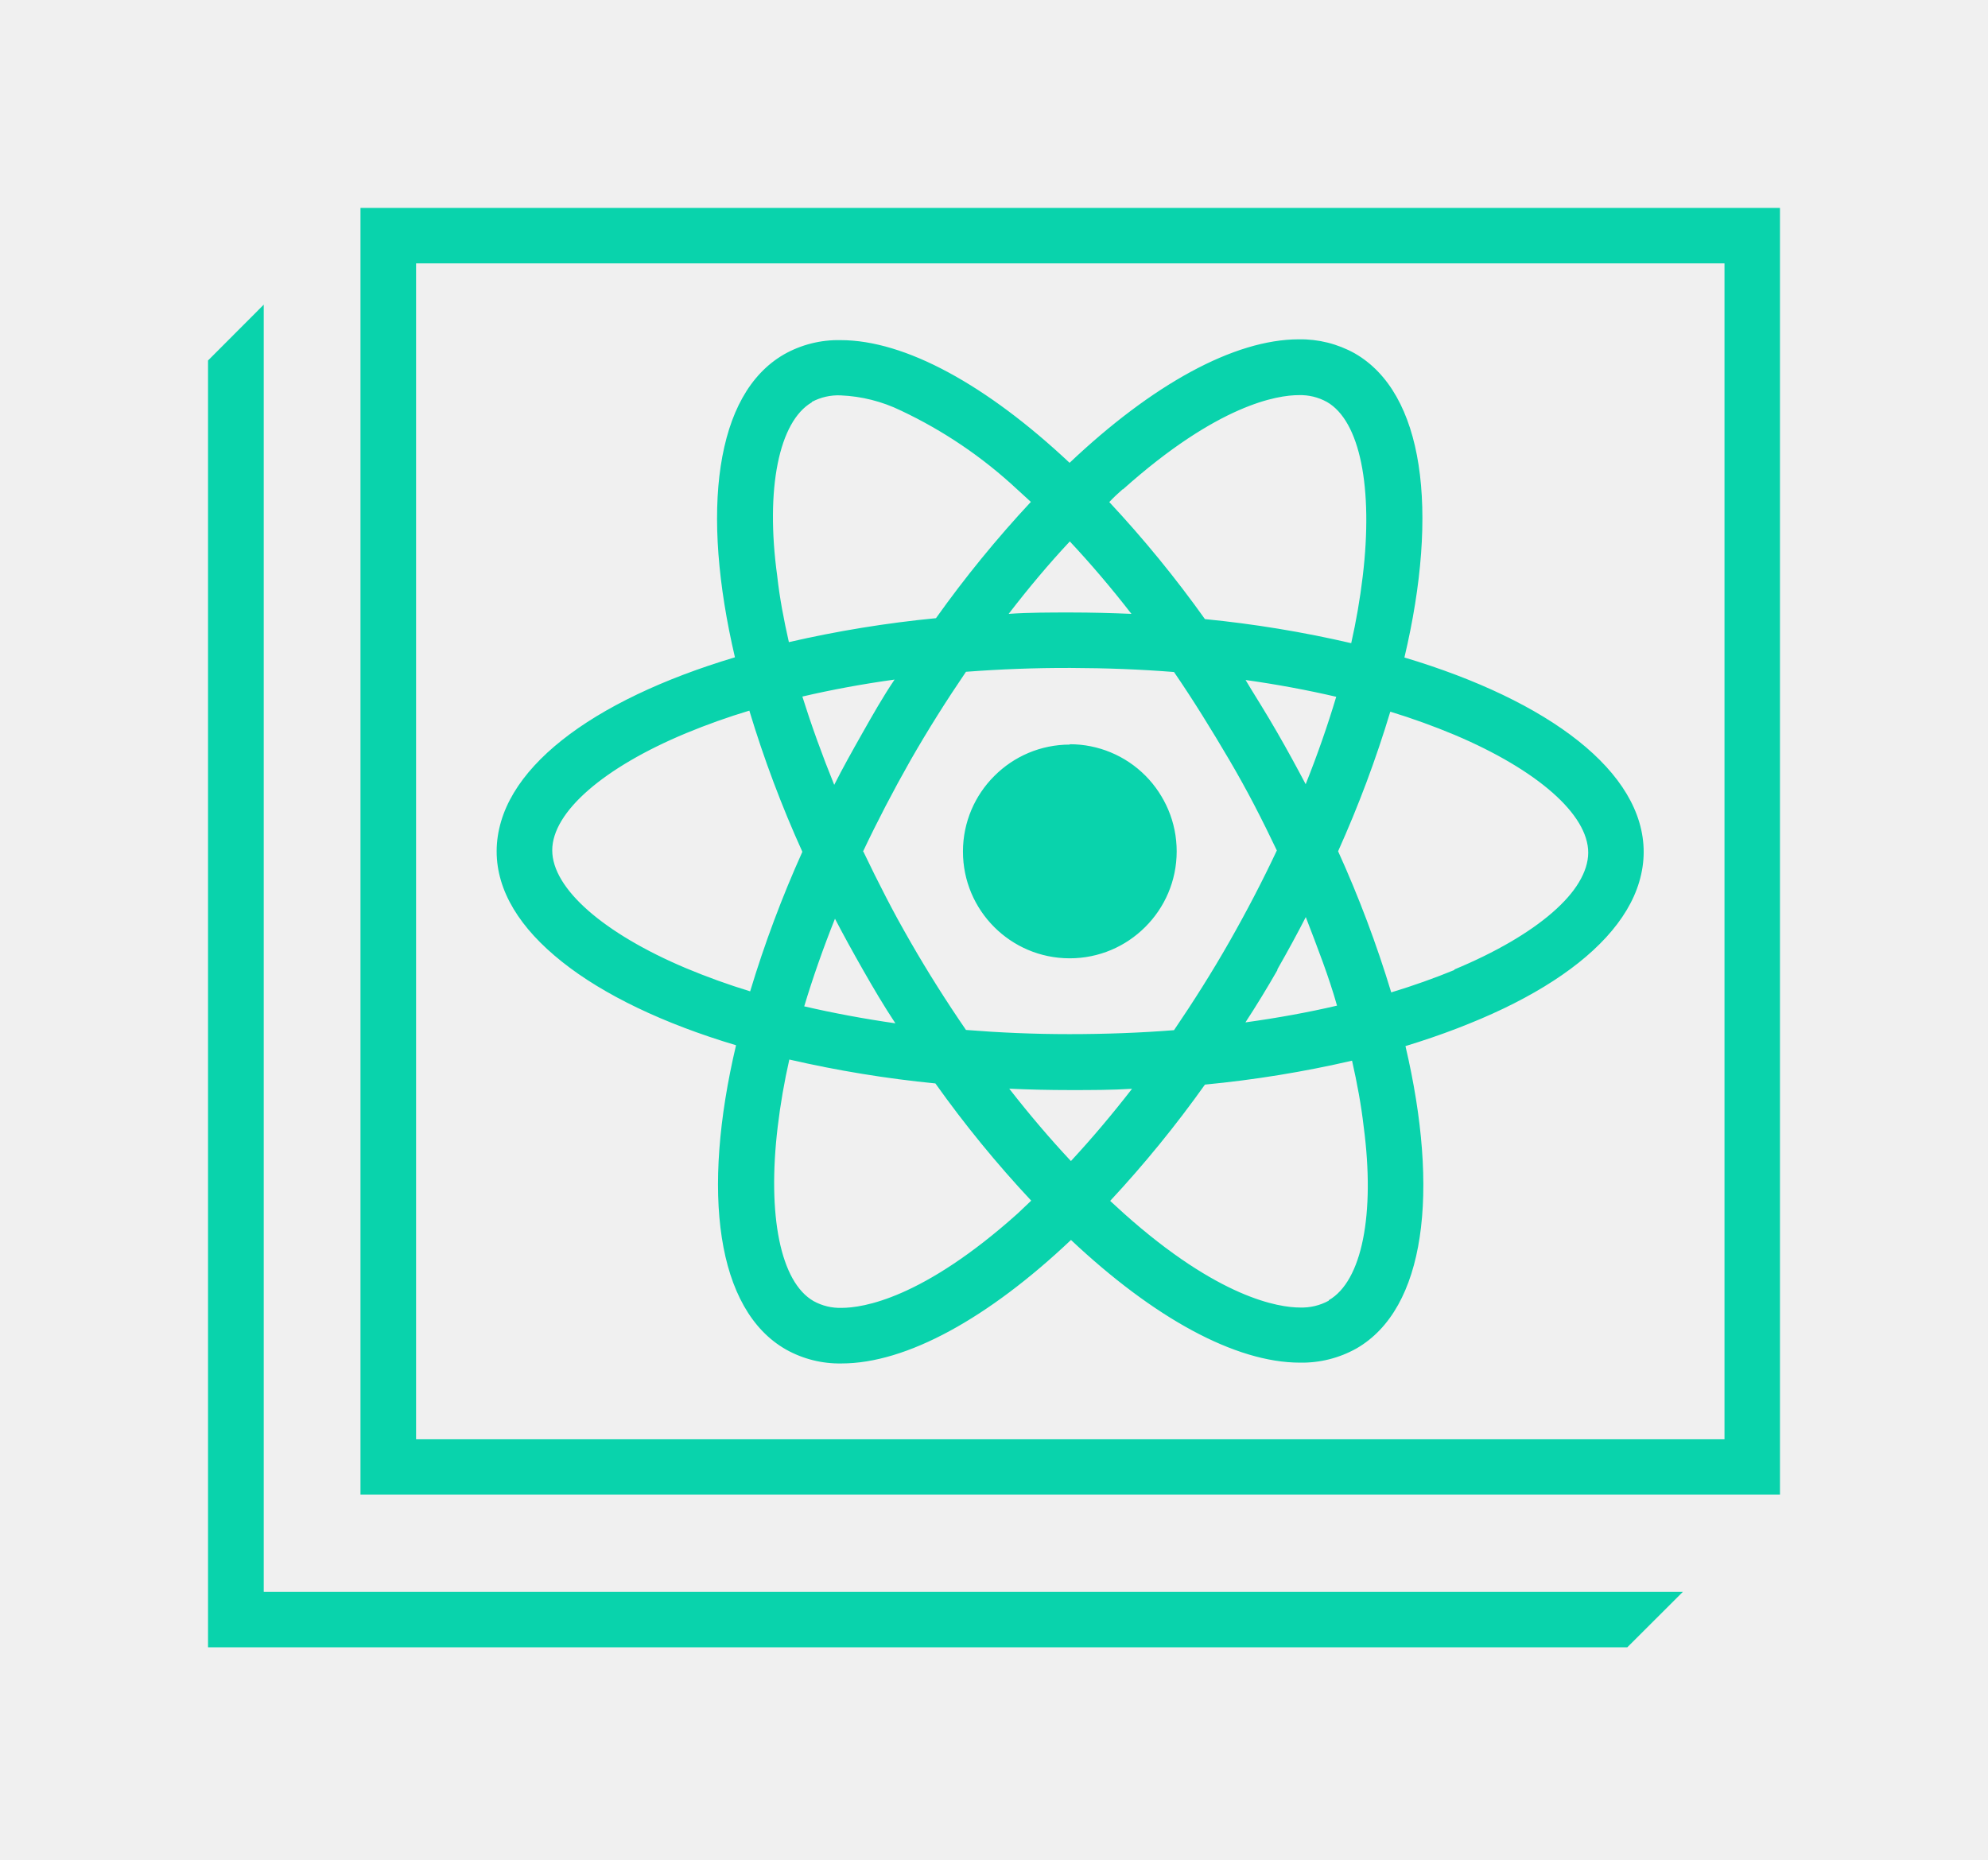
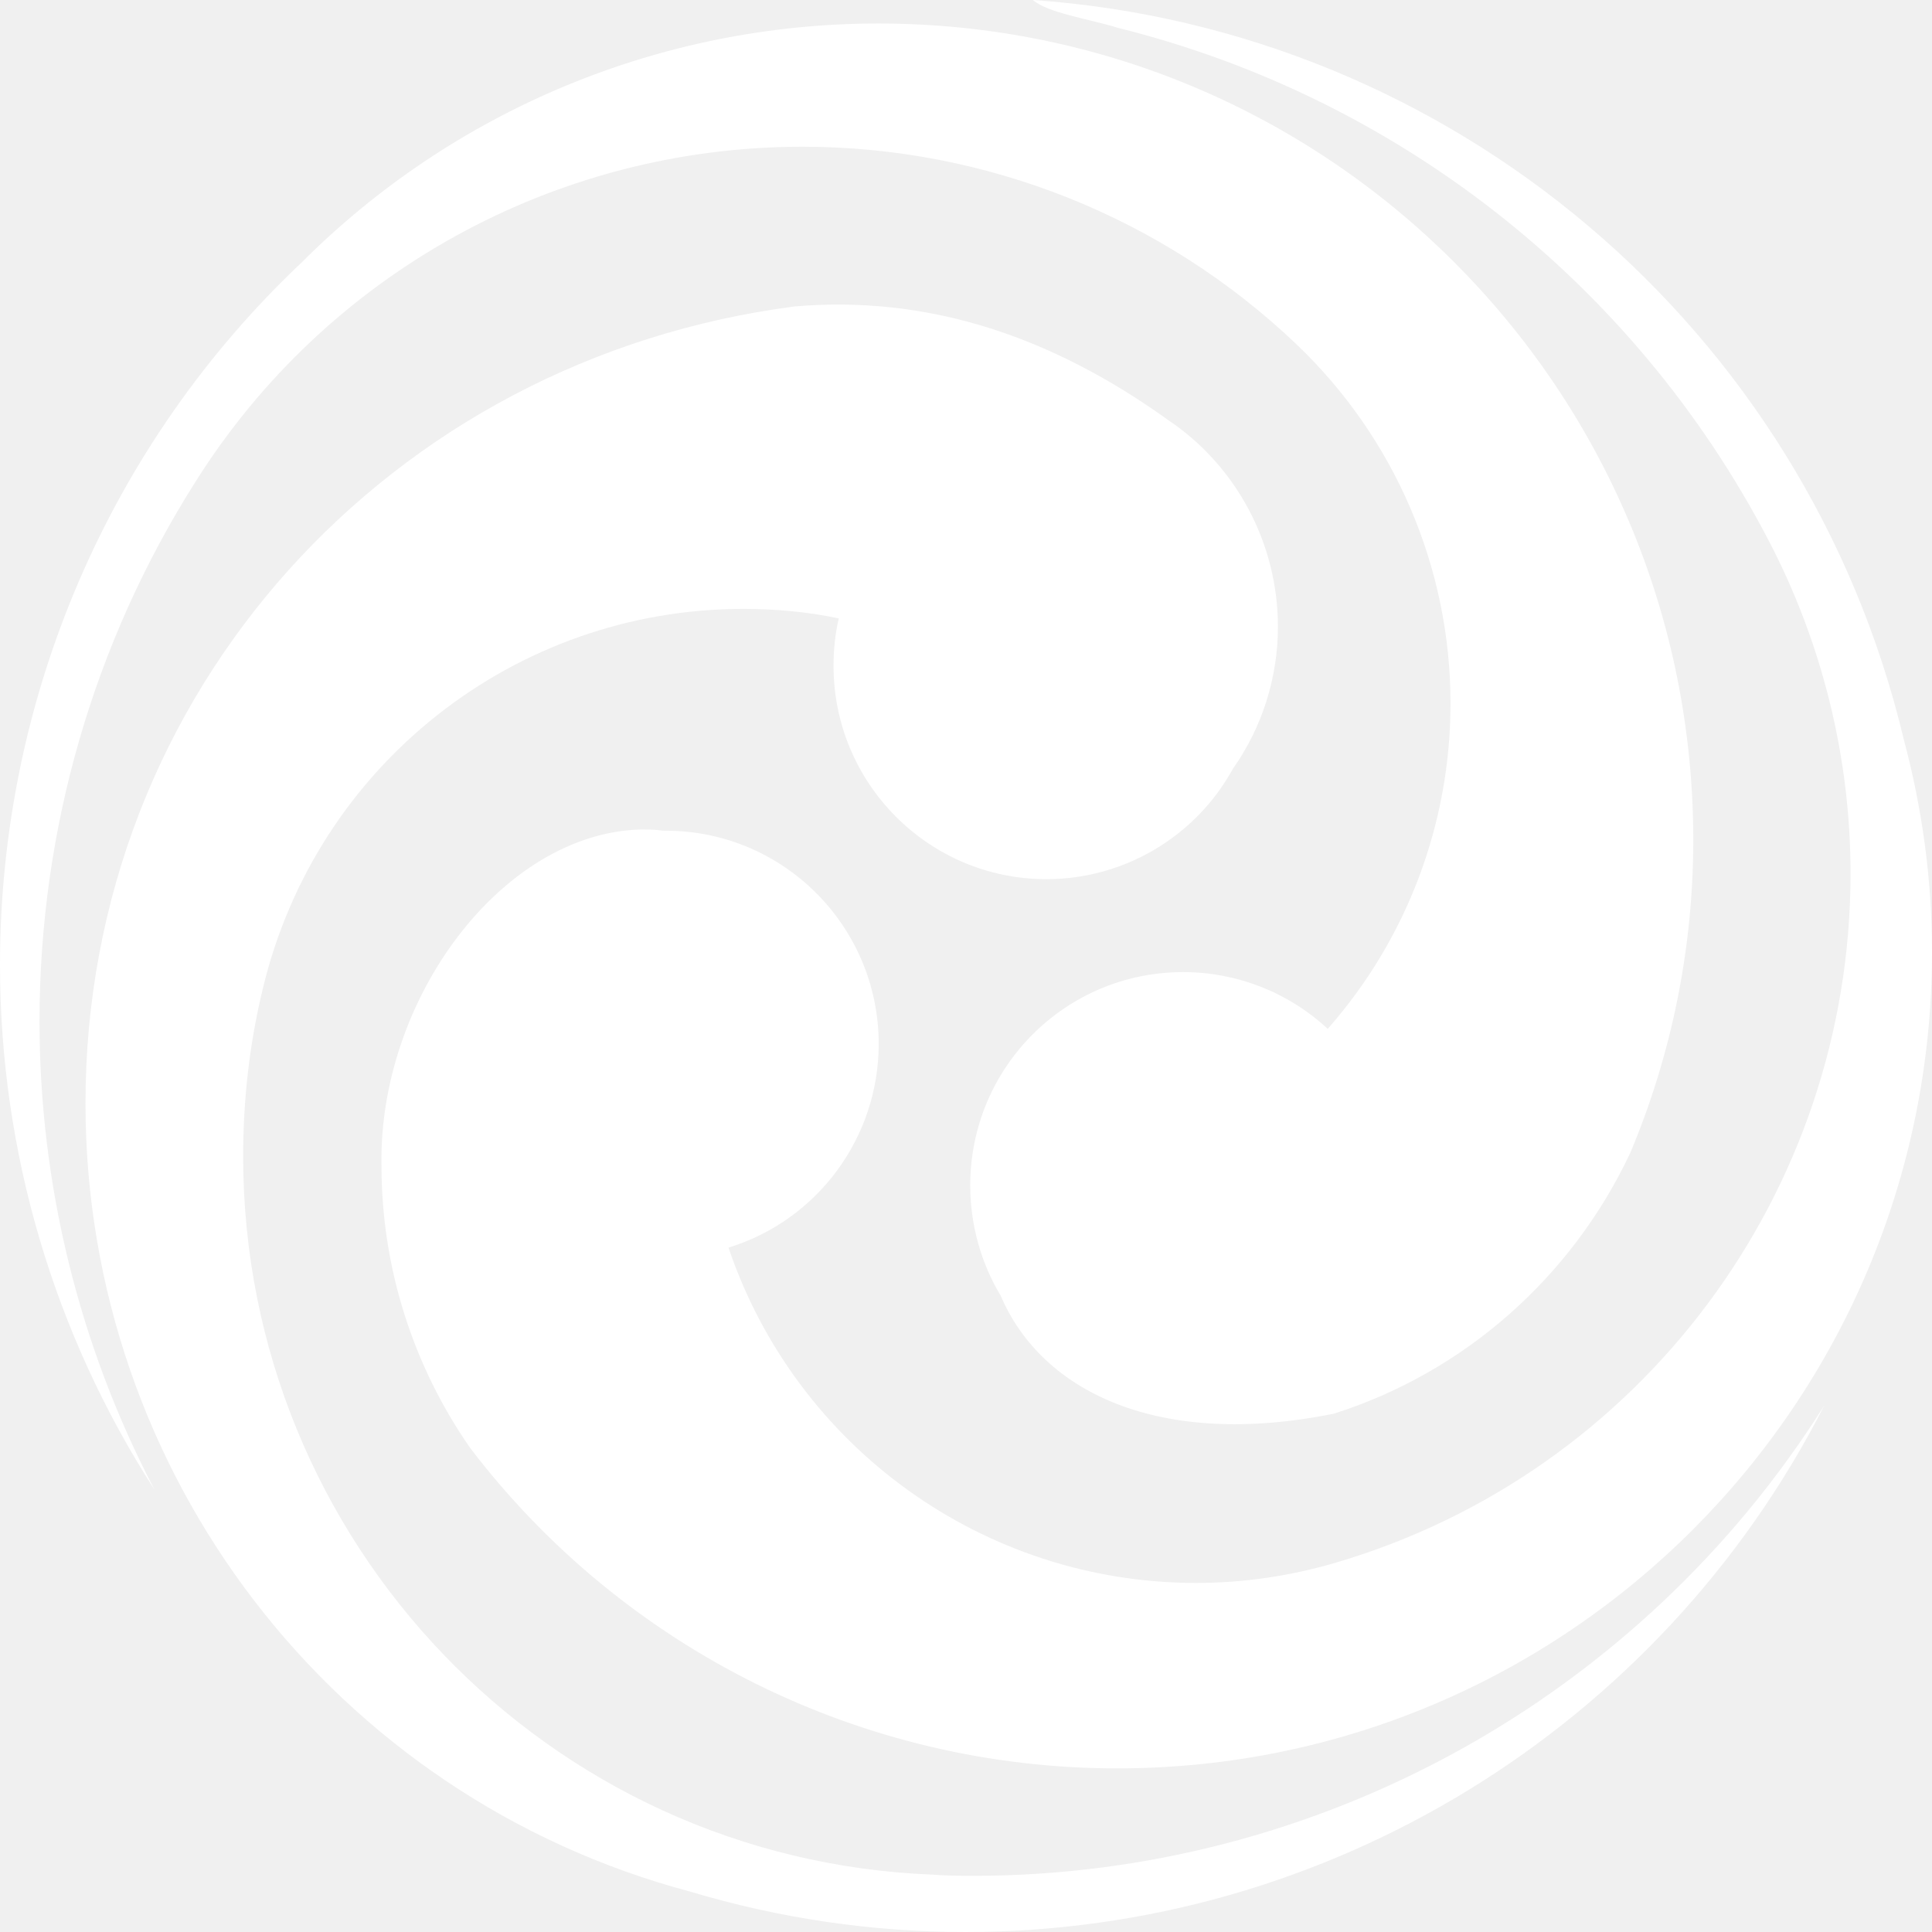
- <svg xmlns="http://www.w3.org/2000/svg" viewBox="0 0 170.96 159.93">
-   <defs>
-     <style>.cls-1{fill:#09d3ac;}</style>
-   </defs>
-   <path class="cls-1" d="M141.35,73.27c0-6.89-8.11-13-20.58-16.73,3-12.67,1.69-22.75-4.28-26.16a9.55,9.55,0,0,0-4.79-1.2c-5.57,0-12.61,3.89-19.72,10.62-7.11-6.68-14.13-10.55-19.69-10.55a9.46,9.46,0,0,0-4.86,1.22c-5.94,3.42-7.17,13.44-4.21,26.05-12.41,3.71-20.48,9.77-20.5,16.63s8.12,13,20.59,16.72c-3,12.68-1.7,22.75,4.28,26.16a9.41,9.41,0,0,0,4.78,1.2c5.58,0,12.62-3.89,19.73-10.62,7.1,6.68,14.12,10.55,19.69,10.55a9.59,9.59,0,0,0,4.86-1.22c5.94-3.42,7.16-13.44,4.21-26C133.27,86.18,141.34,80.12,141.35,73.27ZM96.56,42.06c8.19-7.33,13.31-8.12,15.13-8.12h0a4.71,4.71,0,0,1,2.42.58c2.86,1.63,4,7.38,3.09,15a56.73,56.73,0,0,1-1,5.79,97.7,97.7,0,0,0-12.58-2.07,98.47,98.47,0,0,0-8.24-10.08C95.75,42.79,96.15,42.42,96.56,42.06ZM71.77,78.94c.78,1.5,1.61,3,2.47,4.51S76,86.49,77,88c-2.71-.39-5.34-.88-7.84-1.46C69.86,84,70.75,81.5,71.77,78.94ZM69,59.9c2.53-.59,5.18-1.08,7.93-1.46-1,1.48-1.86,3-2.76,4.59s-1.69,3-2.46,4.52Q70.18,63.65,69,59.9Zm5.21,13.34q1.86-3.93,4.09-7.86c1.5-2.62,3.11-5.17,4.77-7.61,2.91-.22,5.91-.34,9-.33s6,.12,8.89.35c1.66,2.42,3.25,5,4.75,7.55s2.88,5.22,4.12,7.83c-1.23,2.62-2.6,5.25-4.08,7.85s-3.11,5.18-4.77,7.62c-2.91.23-5.91.34-9,.34s-6-.13-8.89-.36c-1.66-2.42-3.26-4.94-4.76-7.55S75.5,75.85,74.25,73.24Zm32.86-14.77c2.72.38,5.35.87,7.84,1.45-.74,2.47-1.62,5-2.64,7.55-.79-1.5-1.61-3-2.48-4.51S108,59.93,107.11,58.47Zm2.76,24.92q1.29-2.27,2.46-4.53c1,2.6,2,5.16,2.7,7.66-2.52.59-5.17,1.07-7.92,1.45Q108.52,85.75,109.87,83.39ZM92,46.56c1.8,1.92,3.57,4,5.3,6.23-1.71-.07-3.46-.12-5.23-.12s-3.58,0-5.33.12C88.45,50.57,90.2,48.48,92,46.56Zm-22.18-12A4.82,4.82,0,0,1,72.29,34a13.11,13.11,0,0,1,5.19,1.31,39.07,39.07,0,0,1,10,6.78l1.17,1.07a98.49,98.49,0,0,0-8.16,10,98.88,98.88,0,0,0-12.65,2.06c-.44-1.94-.8-3.84-1-5.67C65.8,42,67,36.24,69.81,34.6ZM64.53,85.26a58.75,58.75,0,0,1-5.54-2c-7.1-3-11.5-6.85-11.5-10.14S51.91,66,59,63.05a57.63,57.63,0,0,1,5.44-1.94A97.93,97.93,0,0,0,69,73.25,98.72,98.72,0,0,0,64.53,85.26Zm23,19.1c-8.19,7.33-13.31,8.11-15.14,8.11a4.69,4.69,0,0,1-2.42-.58c-2.86-1.63-4-7.38-3.09-15a56.07,56.07,0,0,1,1-5.78,99.51,99.51,0,0,0,12.58,2.06,97.17,97.17,0,0,0,8.24,10.08Zm4.57-4.51c-1.8-1.92-3.57-4-5.31-6.23,1.72.08,3.47.12,5.24.12s3.58,0,5.33-.11C95.63,95.85,93.87,97.93,92.09,99.85Zm22.18,12a4.82,4.82,0,0,1-2.48.59c-1.82,0-7-.8-15.16-8.1l-1.17-1.07a98.44,98.44,0,0,0,8.15-10,97,97,0,0,0,12.66-2.06c.44,1.94.79,3.84,1,5.67C118.27,104.42,117.12,110.18,114.27,111.81Zm10.8-28.44c-1.71.7-3.52,1.35-5.44,1.93a98.54,98.54,0,0,0-4.57-12.14,98.1,98.1,0,0,0,4.49-12,58.75,58.75,0,0,1,5.54,2c7.09,3,11.5,6.85,11.49,10.14S132.17,80.42,125.07,83.37ZM92,82.39a9.18,9.18,0,1,0-9.17-9.19A9.17,9.17,0,0,0,92,82.39ZM31,17.88V128.53H153.07V17.88ZM148.3,123.77H35.78V22.65H148.3Zm-85-33.9c-3,12.68-1.7,22.75,4.28,26.16a9.41,9.41,0,0,0,4.78,1.2c5.58,0,12.62-3.89,19.73-10.62,7.1,6.68,14.12,10.55,19.69,10.55a9.59,9.59,0,0,0,4.86-1.22c5.94-3.42,7.16-13.44,4.21-26,12.41-3.72,20.48-9.78,20.49-16.63s-8.11-13-20.58-16.73c3-12.67,1.69-22.75-4.28-26.16a9.55,9.55,0,0,0-4.79-1.2c-5.57,0-12.61,3.89-19.72,10.62-7.11-6.68-14.13-10.55-19.69-10.55a9.46,9.46,0,0,0-4.86,1.22c-5.94,3.42-7.17,13.44-4.21,26.05-12.41,3.71-20.48,9.77-20.5,16.63S50.84,86.13,63.31,89.87Zm24.21,14.49c-8.19,7.33-13.31,8.11-15.14,8.11a4.69,4.69,0,0,1-2.42-.58c-2.86-1.63-4-7.38-3.09-15a56.07,56.07,0,0,1,1-5.78,99.51,99.51,0,0,0,12.58,2.06,97.17,97.17,0,0,0,8.24,10.08Zm24.79-36.89c-.79-1.5-1.61-3-2.48-4.51s-1.8-3-2.72-4.49c2.72.38,5.35.87,7.84,1.45C114.21,62.39,113.33,64.92,112.31,67.47Zm2.72,19c-2.52.59-5.17,1.07-7.92,1.45q1.41-2.22,2.76-4.58t2.46-4.53C113.37,81.46,114.28,84,115,86.52Zm-5.21-13.35c-1.23,2.62-2.6,5.25-4.08,7.85s-3.11,5.18-4.77,7.62c-2.91.23-5.91.34-9,.34s-6-.13-8.89-.36c-1.66-2.42-3.26-4.94-4.76-7.55s-2.87-5.22-4.12-7.83q1.86-3.93,4.09-7.86c1.5-2.62,3.11-5.17,4.77-7.61,2.91-.22,5.91-.34,9-.33s6,.12,8.89.35c1.66,2.42,3.25,5,4.75,7.55S108.58,70.56,109.82,73.17ZM77,88c-2.71-.39-5.34-.88-7.84-1.46.74-2.46,1.63-5,2.65-7.55.78,1.5,1.61,3,2.47,4.51S76,86.49,77,88ZM74.21,63c-.87,1.5-1.69,3-2.46,4.52Q70.18,63.65,69,59.9c2.53-.59,5.18-1.08,7.93-1.46C76,59.92,75.11,61.45,74.21,63ZM92.09,99.85c-1.8-1.92-3.57-4-5.31-6.23,1.72.08,3.47.12,5.24.12s3.58,0,5.33-.11C95.63,95.85,93.87,97.93,92.09,99.85Zm22.18,12a4.82,4.82,0,0,1-2.48.59c-1.82,0-7-.8-15.16-8.1l-1.17-1.07a98.44,98.44,0,0,0,8.15-10,97,97,0,0,0,12.66-2.06c.44,1.94.79,3.84,1,5.67C118.27,104.42,117.12,110.18,114.27,111.81Zm5.28-50.66a58.75,58.75,0,0,1,5.54,2c7.09,3,11.5,6.85,11.49,10.14s-4.41,7.16-11.51,10.11c-1.71.7-3.52,1.35-5.44,1.93a98.54,98.54,0,0,0-4.57-12.14A98.1,98.1,0,0,0,119.55,61.15Zm-23-19.09c8.19-7.33,13.31-8.12,15.13-8.12h0a4.71,4.71,0,0,1,2.42.58c2.86,1.63,4,7.38,3.09,15a56.73,56.73,0,0,1-1,5.79,97.7,97.7,0,0,0-12.58-2.07,98.47,98.47,0,0,0-8.24-10.08C95.75,42.79,96.15,42.42,96.56,42.06ZM92,46.56c1.8,1.92,3.57,4,5.3,6.23-1.71-.07-3.46-.12-5.23-.12s-3.58,0-5.33.12C88.45,50.57,90.2,48.48,92,46.56Zm-22.18-12A4.82,4.82,0,0,1,72.29,34a13.11,13.11,0,0,1,5.19,1.31,39.07,39.07,0,0,1,10,6.78l1.17,1.07a98.49,98.49,0,0,0-8.16,10,98.88,98.88,0,0,0-12.65,2.06c-.44-1.94-.8-3.84-1-5.67C65.8,42,67,36.24,69.81,34.6ZM59,63.05a57.63,57.63,0,0,1,5.44-1.94A97.93,97.93,0,0,0,69,73.25a98.72,98.72,0,0,0-4.49,12,58.75,58.75,0,0,1-5.54-2c-7.1-3-11.5-6.85-11.5-10.14S51.91,66,59,63.05Zm33,1a9.18,9.18,0,1,0,9.17,9.19A9.17,9.17,0,0,0,92,64Zm0,0a9.18,9.18,0,1,0,9.17,9.19A9.17,9.17,0,0,0,92,64Zm0,0a9.18,9.18,0,1,0,9.17,9.19A9.17,9.17,0,0,0,92,64Zm49.35,9.24c0-6.89-8.11-13-20.58-16.73,3-12.67,1.69-22.75-4.28-26.16a9.55,9.55,0,0,0-4.79-1.2c-5.57,0-12.61,3.89-19.72,10.62-7.11-6.68-14.13-10.55-19.69-10.55a9.46,9.46,0,0,0-4.86,1.22c-5.94,3.42-7.17,13.44-4.21,26.05-12.41,3.71-20.48,9.77-20.5,16.63s8.12,13,20.59,16.72c-3,12.68-1.7,22.75,4.28,26.16a9.41,9.41,0,0,0,4.78,1.2c5.58,0,12.62-3.89,19.73-10.62,7.1,6.68,14.12,10.55,19.69,10.55a9.59,9.59,0,0,0,4.86-1.22c5.94-3.42,7.16-13.44,4.21-26C133.27,86.18,141.34,80.12,141.35,73.27ZM96.56,42.06c8.19-7.33,13.31-8.12,15.13-8.12h0a4.71,4.71,0,0,1,2.42.58c2.86,1.63,4,7.38,3.09,15a56.73,56.73,0,0,1-1,5.79,97.7,97.7,0,0,0-12.58-2.07,98.47,98.47,0,0,0-8.24-10.08C95.75,42.79,96.15,42.42,96.56,42.06ZM71.77,78.94c.78,1.5,1.61,3,2.47,4.51S76,86.49,77,88c-2.71-.39-5.34-.88-7.84-1.46C69.86,84,70.75,81.5,71.77,78.94ZM69,59.9c2.53-.59,5.18-1.08,7.93-1.46-1,1.48-1.86,3-2.76,4.59s-1.69,3-2.46,4.52Q70.18,63.65,69,59.9Zm5.21,13.34q1.86-3.93,4.09-7.86c1.5-2.62,3.11-5.17,4.77-7.61,2.91-.22,5.91-.34,9-.33s6,.12,8.89.35c1.66,2.42,3.25,5,4.75,7.55s2.88,5.22,4.12,7.83c-1.23,2.62-2.6,5.25-4.08,7.85s-3.11,5.18-4.77,7.62c-2.91.23-5.91.34-9,.34s-6-.13-8.89-.36c-1.66-2.42-3.26-4.94-4.76-7.55S75.5,75.85,74.25,73.24Zm32.86-14.77c2.72.38,5.35.87,7.84,1.45-.74,2.47-1.62,5-2.64,7.55-.79-1.5-1.61-3-2.48-4.51S108,59.93,107.11,58.47Zm2.76,24.92q1.29-2.27,2.46-4.53c1,2.6,2,5.16,2.7,7.66-2.52.59-5.17,1.07-7.92,1.45Q108.52,85.75,109.87,83.39ZM92,46.56c1.8,1.92,3.57,4,5.3,6.23-1.71-.07-3.46-.12-5.23-.12s-3.58,0-5.33.12C88.45,50.57,90.2,48.48,92,46.56Zm-22.18-12A4.82,4.82,0,0,1,72.29,34a13.11,13.11,0,0,1,5.19,1.31,39.07,39.07,0,0,1,10,6.78l1.17,1.07a98.49,98.49,0,0,0-8.16,10,98.88,98.88,0,0,0-12.65,2.06c-.44-1.94-.8-3.84-1-5.67C65.8,42,67,36.24,69.81,34.6ZM64.53,85.26a58.75,58.75,0,0,1-5.54-2c-7.1-3-11.5-6.85-11.5-10.14S51.91,66,59,63.05a57.63,57.63,0,0,1,5.44-1.94A97.93,97.93,0,0,0,69,73.25,98.72,98.72,0,0,0,64.53,85.26Zm23,19.1c-8.19,7.33-13.31,8.11-15.14,8.11a4.69,4.69,0,0,1-2.42-.58c-2.86-1.63-4-7.38-3.09-15a56.07,56.07,0,0,1,1-5.78,99.51,99.51,0,0,0,12.58,2.06,97.17,97.17,0,0,0,8.24,10.08Zm4.57-4.51c-1.8-1.92-3.57-4-5.31-6.23,1.72.08,3.47.12,5.24.12s3.58,0,5.33-.11C95.63,95.85,93.87,97.93,92.09,99.85Zm22.18,12a4.82,4.82,0,0,1-2.48.59c-1.82,0-7-.8-15.16-8.1l-1.17-1.07a98.44,98.44,0,0,0,8.15-10,97,97,0,0,0,12.66-2.06c.44,1.94.79,3.84,1,5.67C118.27,104.42,117.12,110.18,114.27,111.81Zm10.8-28.44c-1.71.7-3.52,1.35-5.44,1.93a98.54,98.54,0,0,0-4.57-12.14,98.1,98.1,0,0,0,4.49-12,58.75,58.75,0,0,1,5.54,2c7.09,3,11.5,6.85,11.49,10.14S132.17,80.42,125.07,83.37ZM92,82.39a9.18,9.18,0,1,0-9.17-9.19A9.17,9.17,0,0,0,92,82.39Zm-69.32,54.5V26.2L17.89,31V141.66H139.94l4.78-4.77Z" />
+ <svg xmlns="http://www.w3.org/2000/svg" version="1.1" width="688" height="688" id="svg3082" xml:space="preserve">
+   <defs id="defs3086" />
+   <g transform="matrix(1.196688,0,0,-1.198893,-7.75453,821.3177)" id="g3148" style="fill:#ffffff;stroke:none">
+     <g transform="scale(0.24,0.24)" id="g3092" style="fill:#ffffff;stroke:none">
+       <path d="m 133,1488.84 c 0,-457.5 307.5,-858.004 749.75,-975.504 110.25,-33 225.25,-50 341.25,-50 449,0 860.5,252 1065,651.754 -228.5,-362.254 -627.5,-582.254 -1056,-582.254 -20.5,0 -37,0.5 -49.5,1.5 -477.5,18.5 -855,411.5 -855,889.004 0,70.5 8,140.5 24.5,208 66,275.5 312,469.5 595.5,469.5 39.5,0 79.5,-3.5 118.5,-11.75 -4.5,-19.25 -6.5,-38.75 -6.5,-58.75 0,-145.5 118,-264 264,-264 96,0 185,52.5 231.25,136.75 36.25,51.25 55.75,112.75 55.75,175.75 0,102.5 -51,198.5 -135.75,255.5 -149.382,107.183 -302.573,154.457 -463,140.878 C 509.5,2410.218 133,1996.84 133,1488.84 z" id="path3096" style="fill:#ffffff;stroke:none" />
+       <path d="m 500,1411.84 c -3.691,205.936 148.932,411.015 321,416 9,0 17.5,0 26.25,-1.25 -0.75,-0.25 0.75,-0.25 5.25,-0.25 145.5,0 264,-118 264,-264 0,-115.5 -75.5,-218 -186.25,-252 84.25,-248 317.25,-415.004 579.75,-415.004 58.5,0 117,8.5 173.75,25.25 378.25,111.254 637.75,458.754 637.75,852.754 0,144.5 -35.5,286.5 -102.5,414 -167.396,319.427 -462.64,547.3 -805.217,632.454 -37.499,11.485 -87.402,18.515 -105.998,34.636 518.198,-36.087 958.227,-404.456 1079.965,-916.09 22.75,-85 34.75,-173 34.75,-262 0,-558 -452.5,-1010.504 -1010.5,-1010.504 -315,0 -611.5,147 -802,396.504 -71.5,102.5 -110,224.5 -110,349.5 z" id="path3098" style="fill:#ffffff;stroke:none" />
+       <path d="m 1681,1104.84 c -216.694,-43.697 -362.229,26.703 -413.25,146 -24.75,41 -37.75,88.5 -37.75,136.5 0,146 118,264 264,264 66.5,0 130.5,-25 179.25,-70.25 98.25,111.25 152.25,254.25 152.25,402.75 0,168.5 -69.5,329 -191,444.5 -165,157 -384.5,244.5 -612.5,244.5 -306,0 -590,-156.5 -752.5,-414.5 -126.5,-199 -193.5,-431 -193.5,-668 0,-202 49,-401 142.5,-579.5 -125,193.5 -191.5,419 -191.5,649.5 0,329.5 135,644 374,869.25 189.5,189.25 446.5,295.75 715,295.75 558,0 1010.5,-452 1010.5,-1010.5 0,-133 -26.5,-264.5 -78,-387 -72.5,-154 -205.5,-271.5 -367.5,-323 z" id="path3114" style="fill:#ffffff;stroke:none" />
+       <path d="m 220,1816.84 0,0" id="path3130" style="fill:#ffffff;stroke:none" />
+     </g>
+   </g>
</svg>
